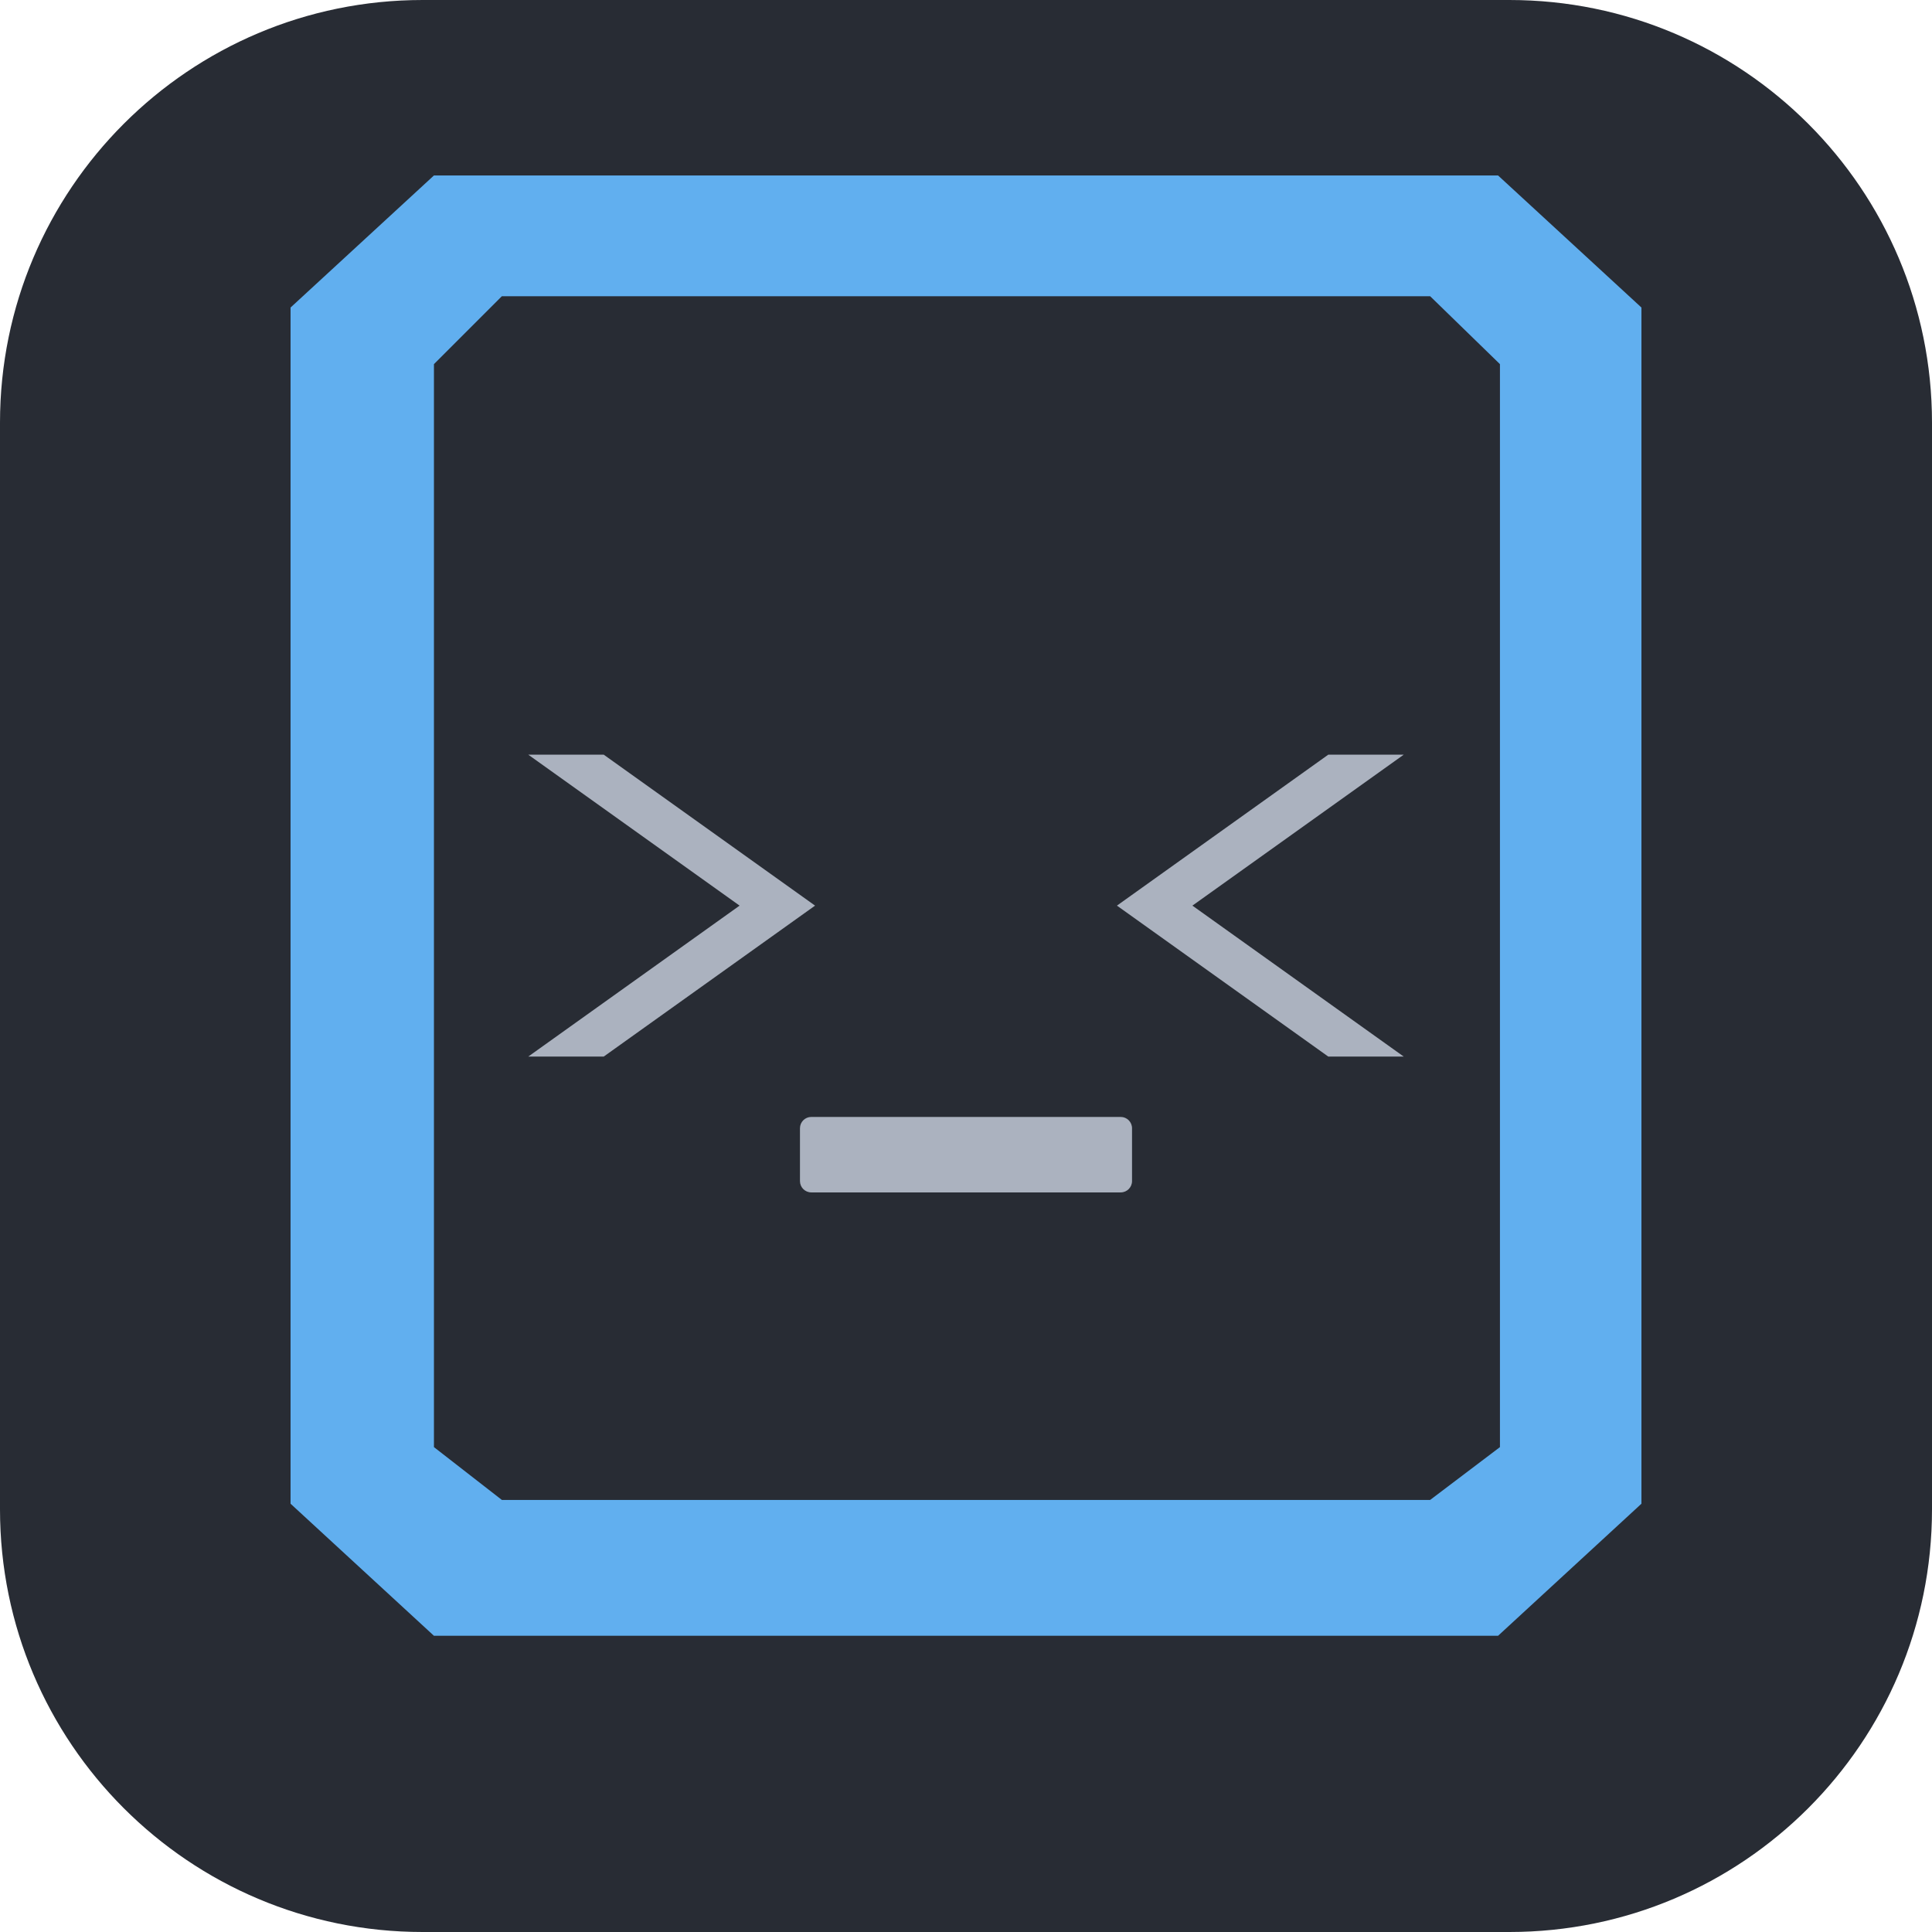
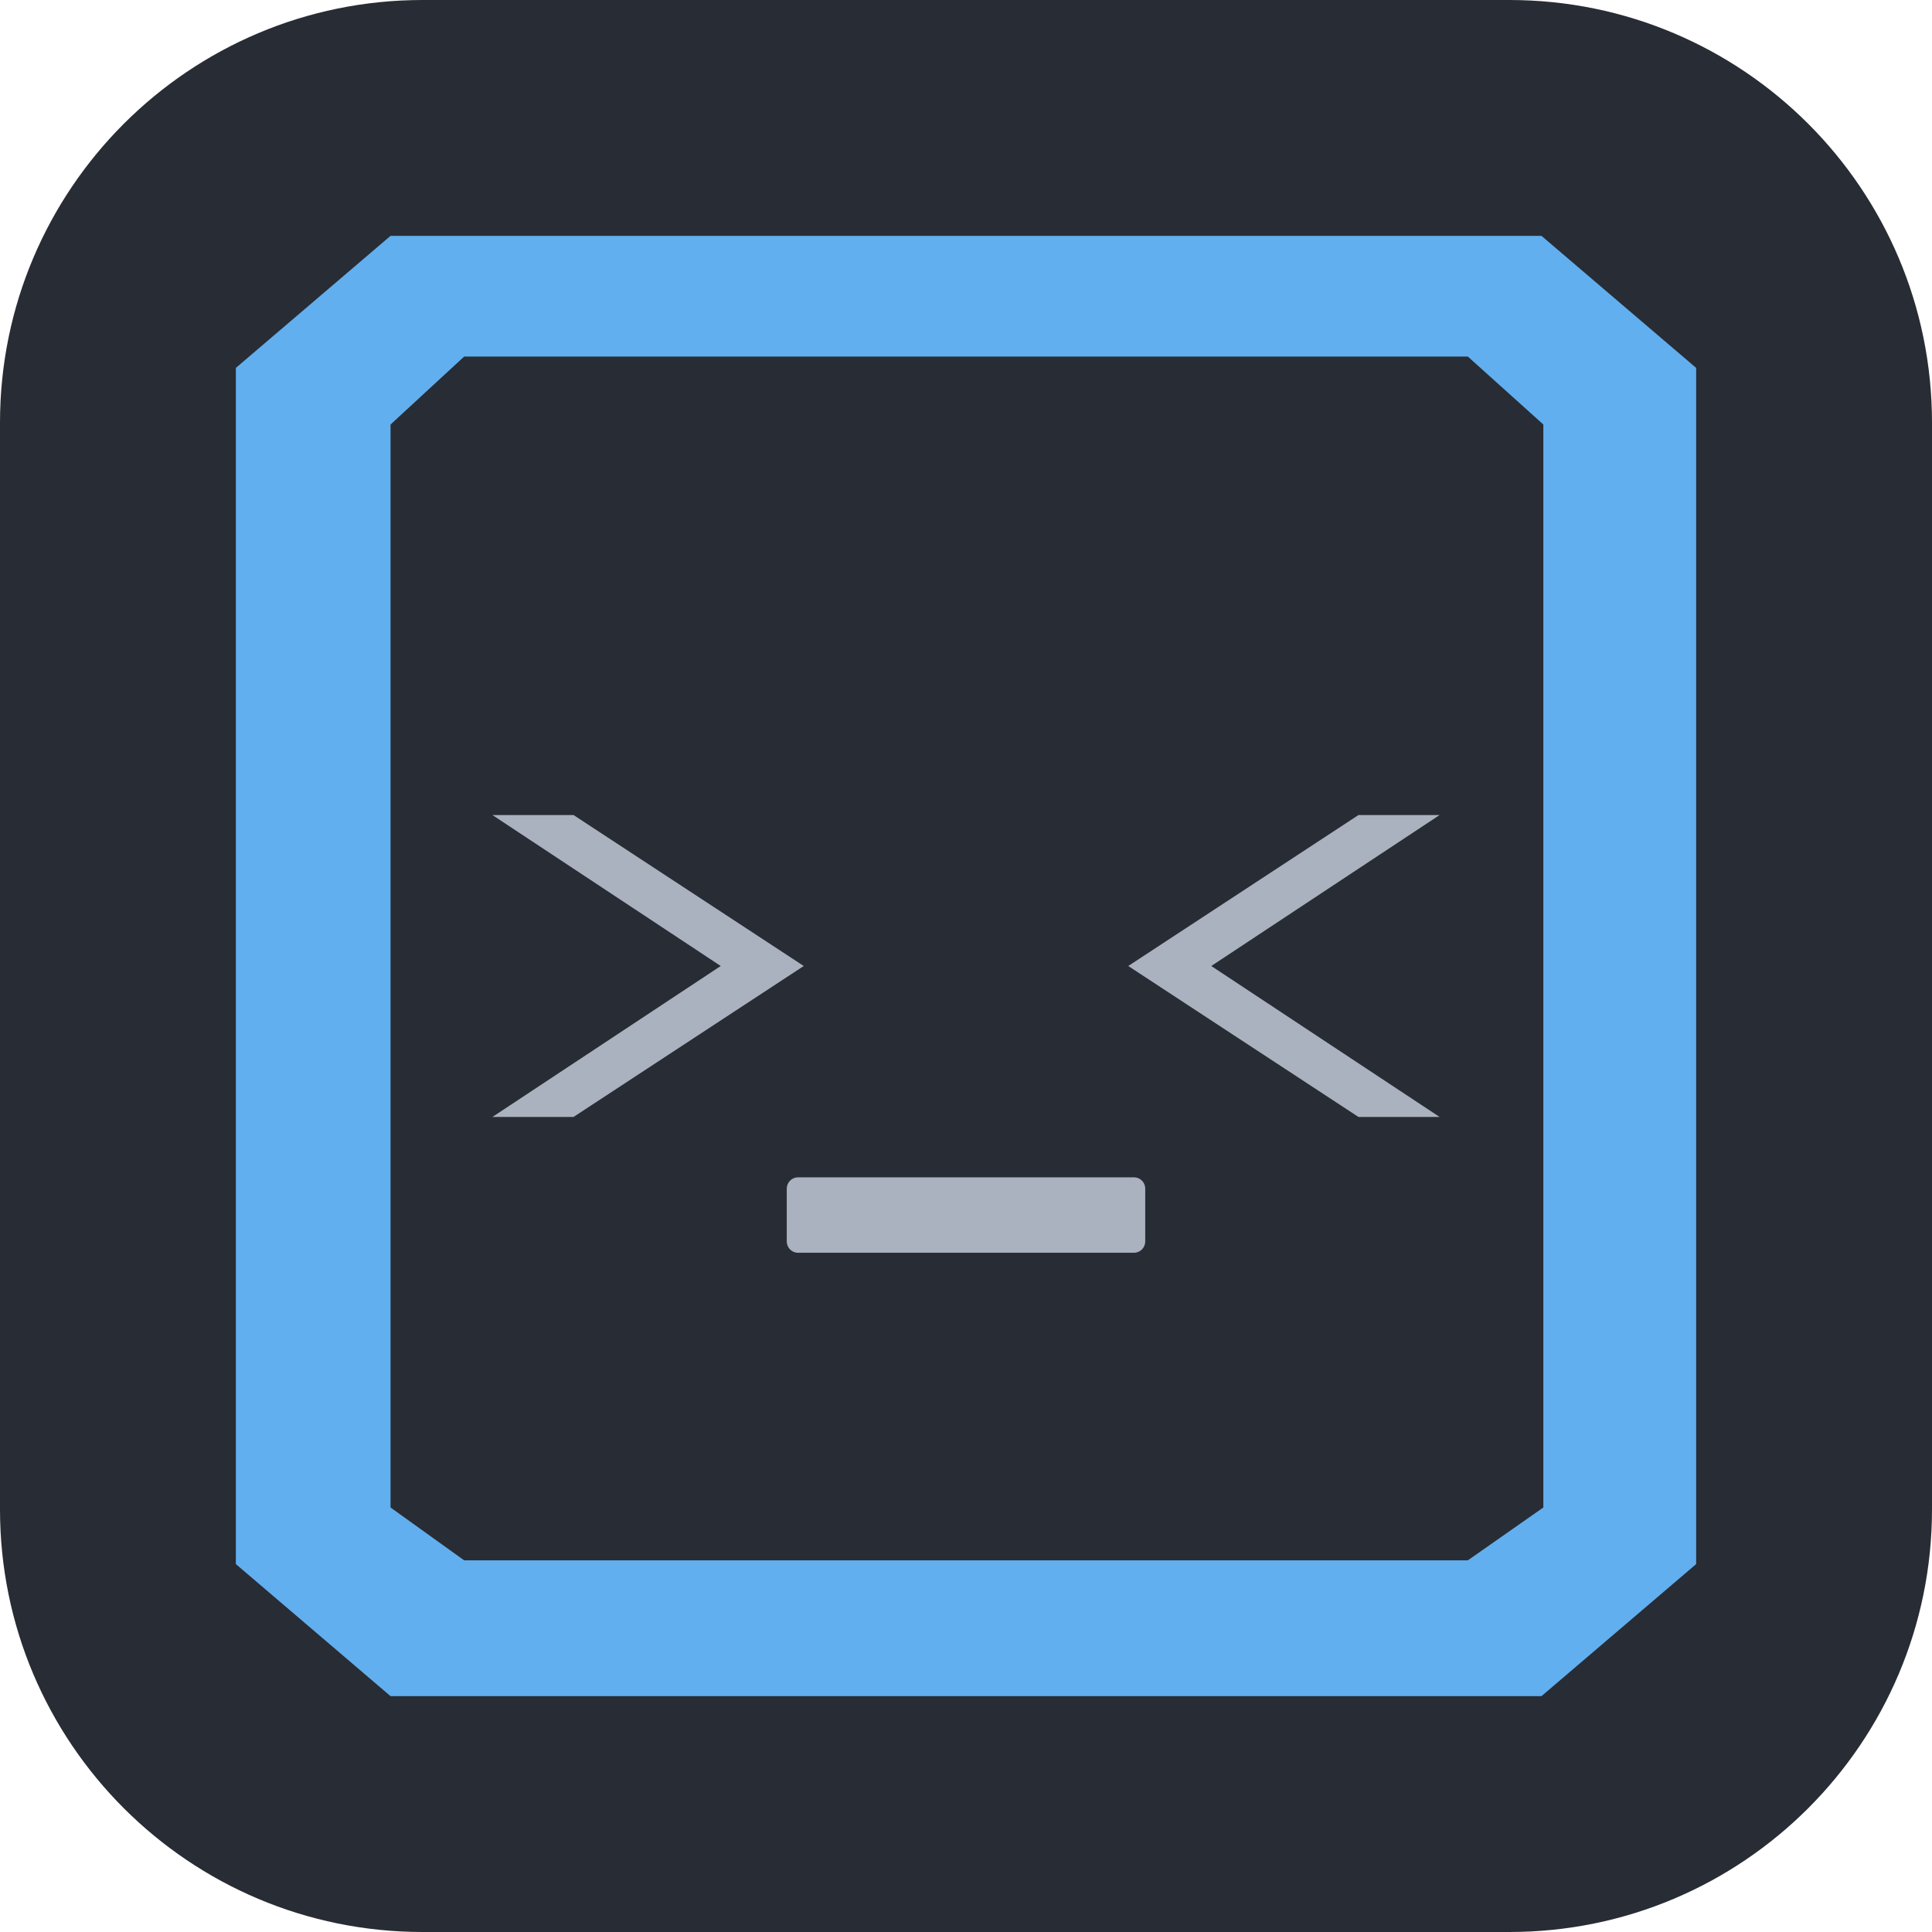
<svg xmlns="http://www.w3.org/2000/svg" viewBox="0 0 1024 1024" width="1024" height="1024">
  <rect width="1024" height="1024" rx="224" fill="#282c34" />
-   <path fill="#61afef" d="M 230 93 L 794 93 L 870 163 L 870 797 L 794 867 L 230 867 L 154 797 L 154 163 Z" />
-   <path fill="#282c34" d="M 266 157 L 758 157 L 795 193 L 795 767 L 758 795 L 266 795 L 230 767 L 230 193 Z" />
-   <path fill="#abb2bf" d="M 280 400 L 392 480 L 280 560 L 320 560 L 432 480 L 320 400 Z" />
-   <path fill="#abb2bf" d="M 744 400 L 632 480 L 744 560 L 704 560 L 592 480 L 704 400 Z" />
-   <rect x="424" y="592" width="176" height="40" rx="6" fill="#abb2bf" />
+   <path fill="#61afef" d="M 207 125 L 817 125 L 899 195 L 899 829 L 817 899 L 207 899 L 125 829 L 125 195 Z" />
+   <path fill="#282c34" d="M 246 189 L 778 189 L 818 225 L 818 799 L 778 827 L 246 827 L 207 799 L 207 225 Z" />
+   <path fill="#abb2bf" d="M 261 432 L 382 512 L 261 592 L 304 592 L 426 512 L 304 432 Z" />
+   <path fill="#abb2bf" d="M 763 432 L 642 512 L 763 592 L 720 592 L 598 512 L 720 432 Z" />
+   <rect x="417" y="624" width="190" height="40" rx="6" fill="#abb2bf" />
</svg>
